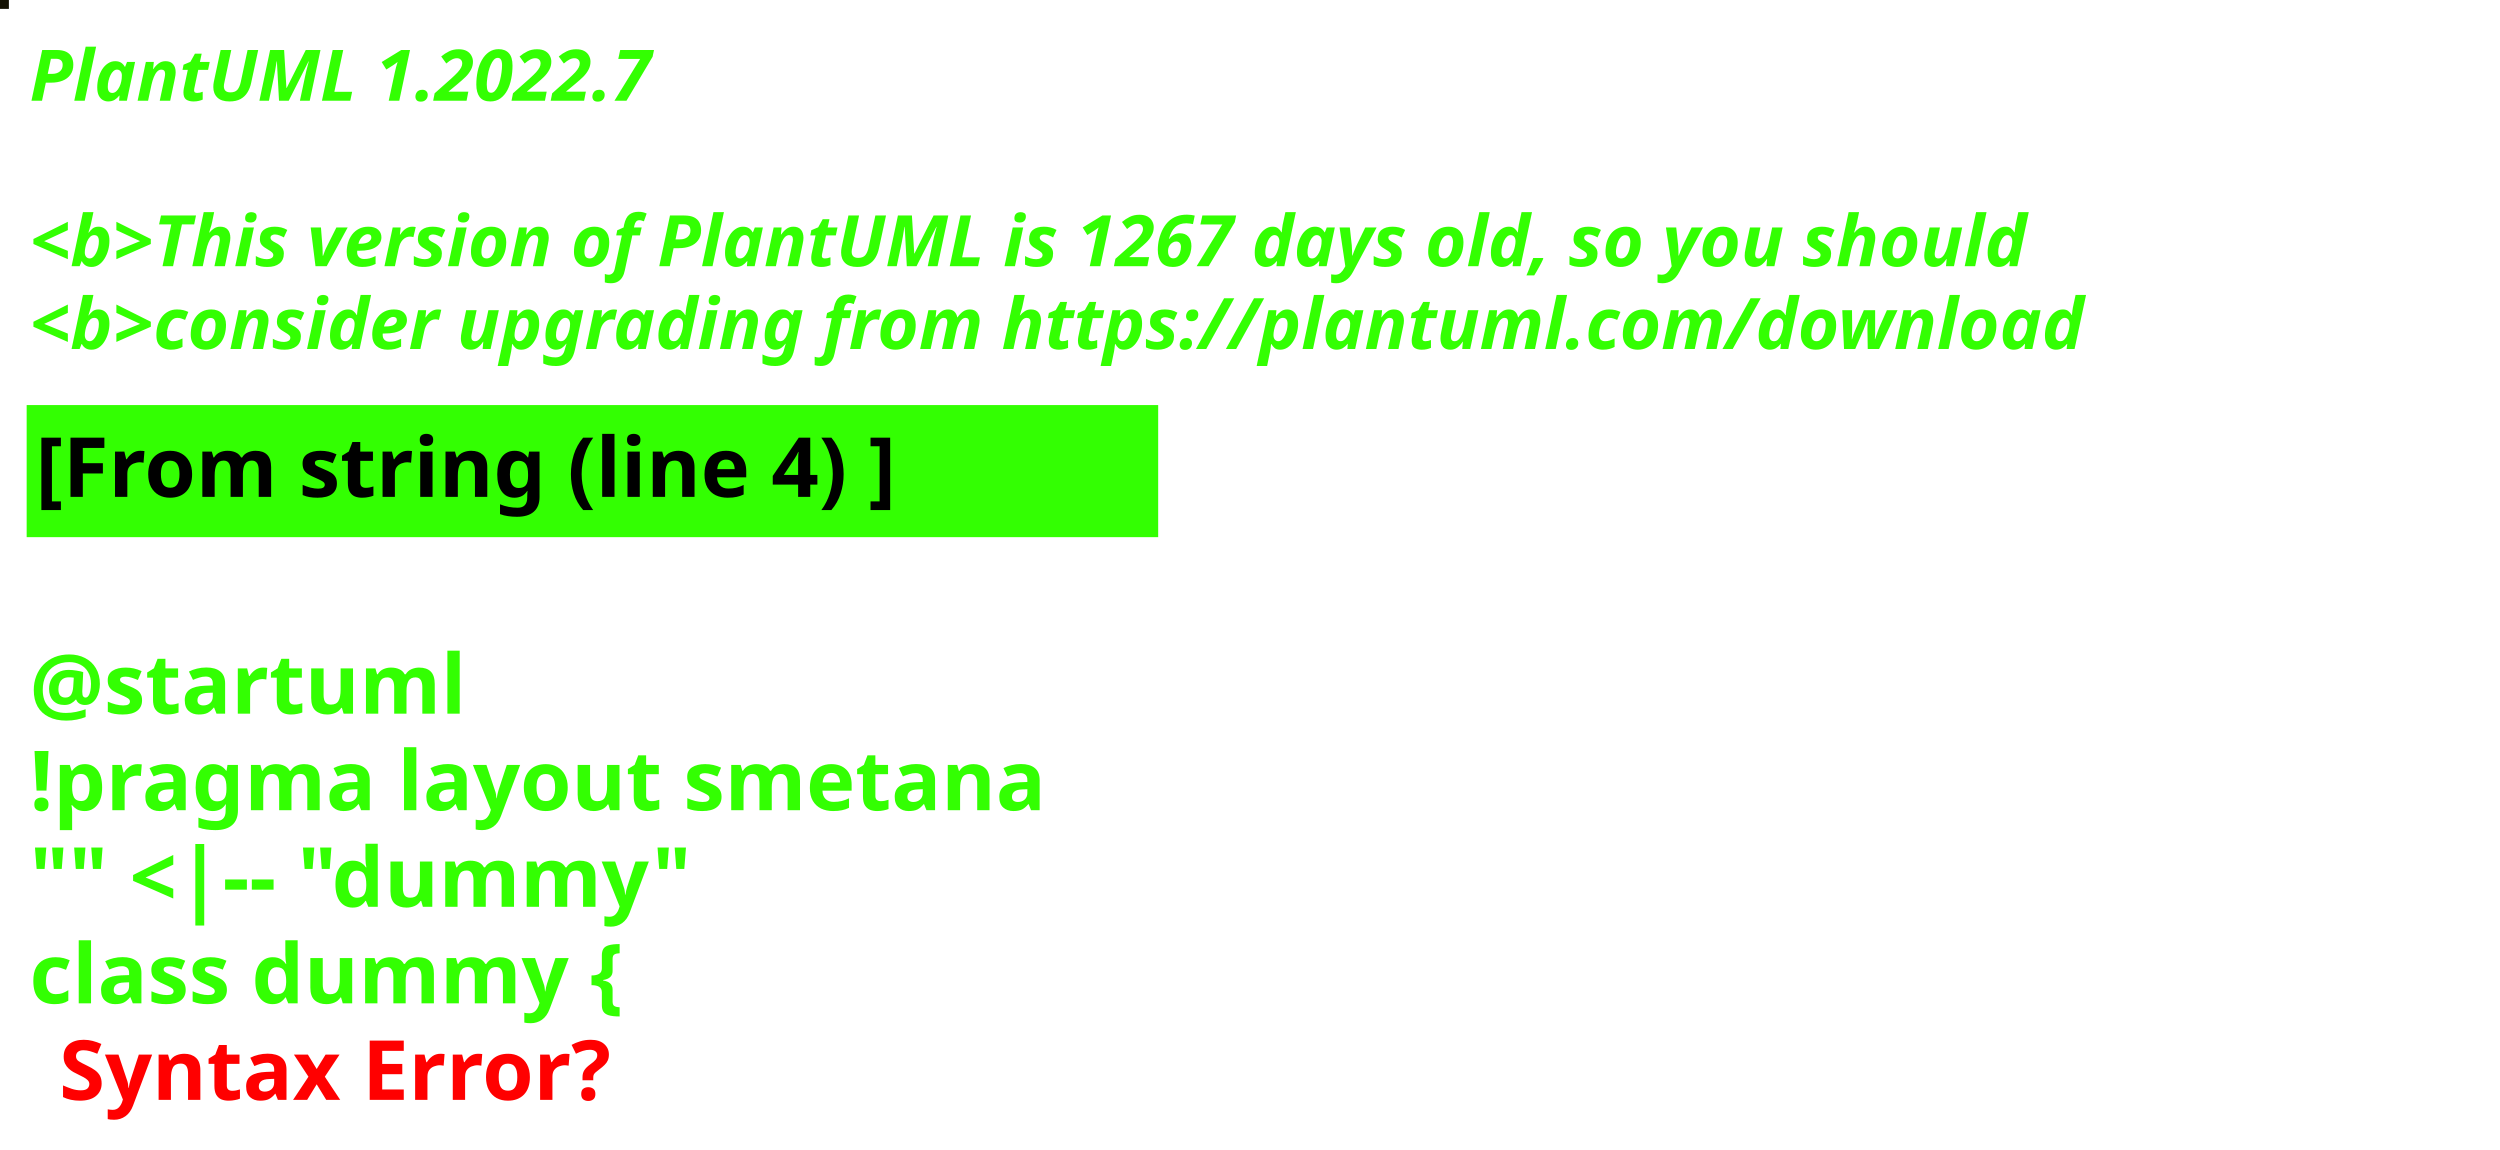
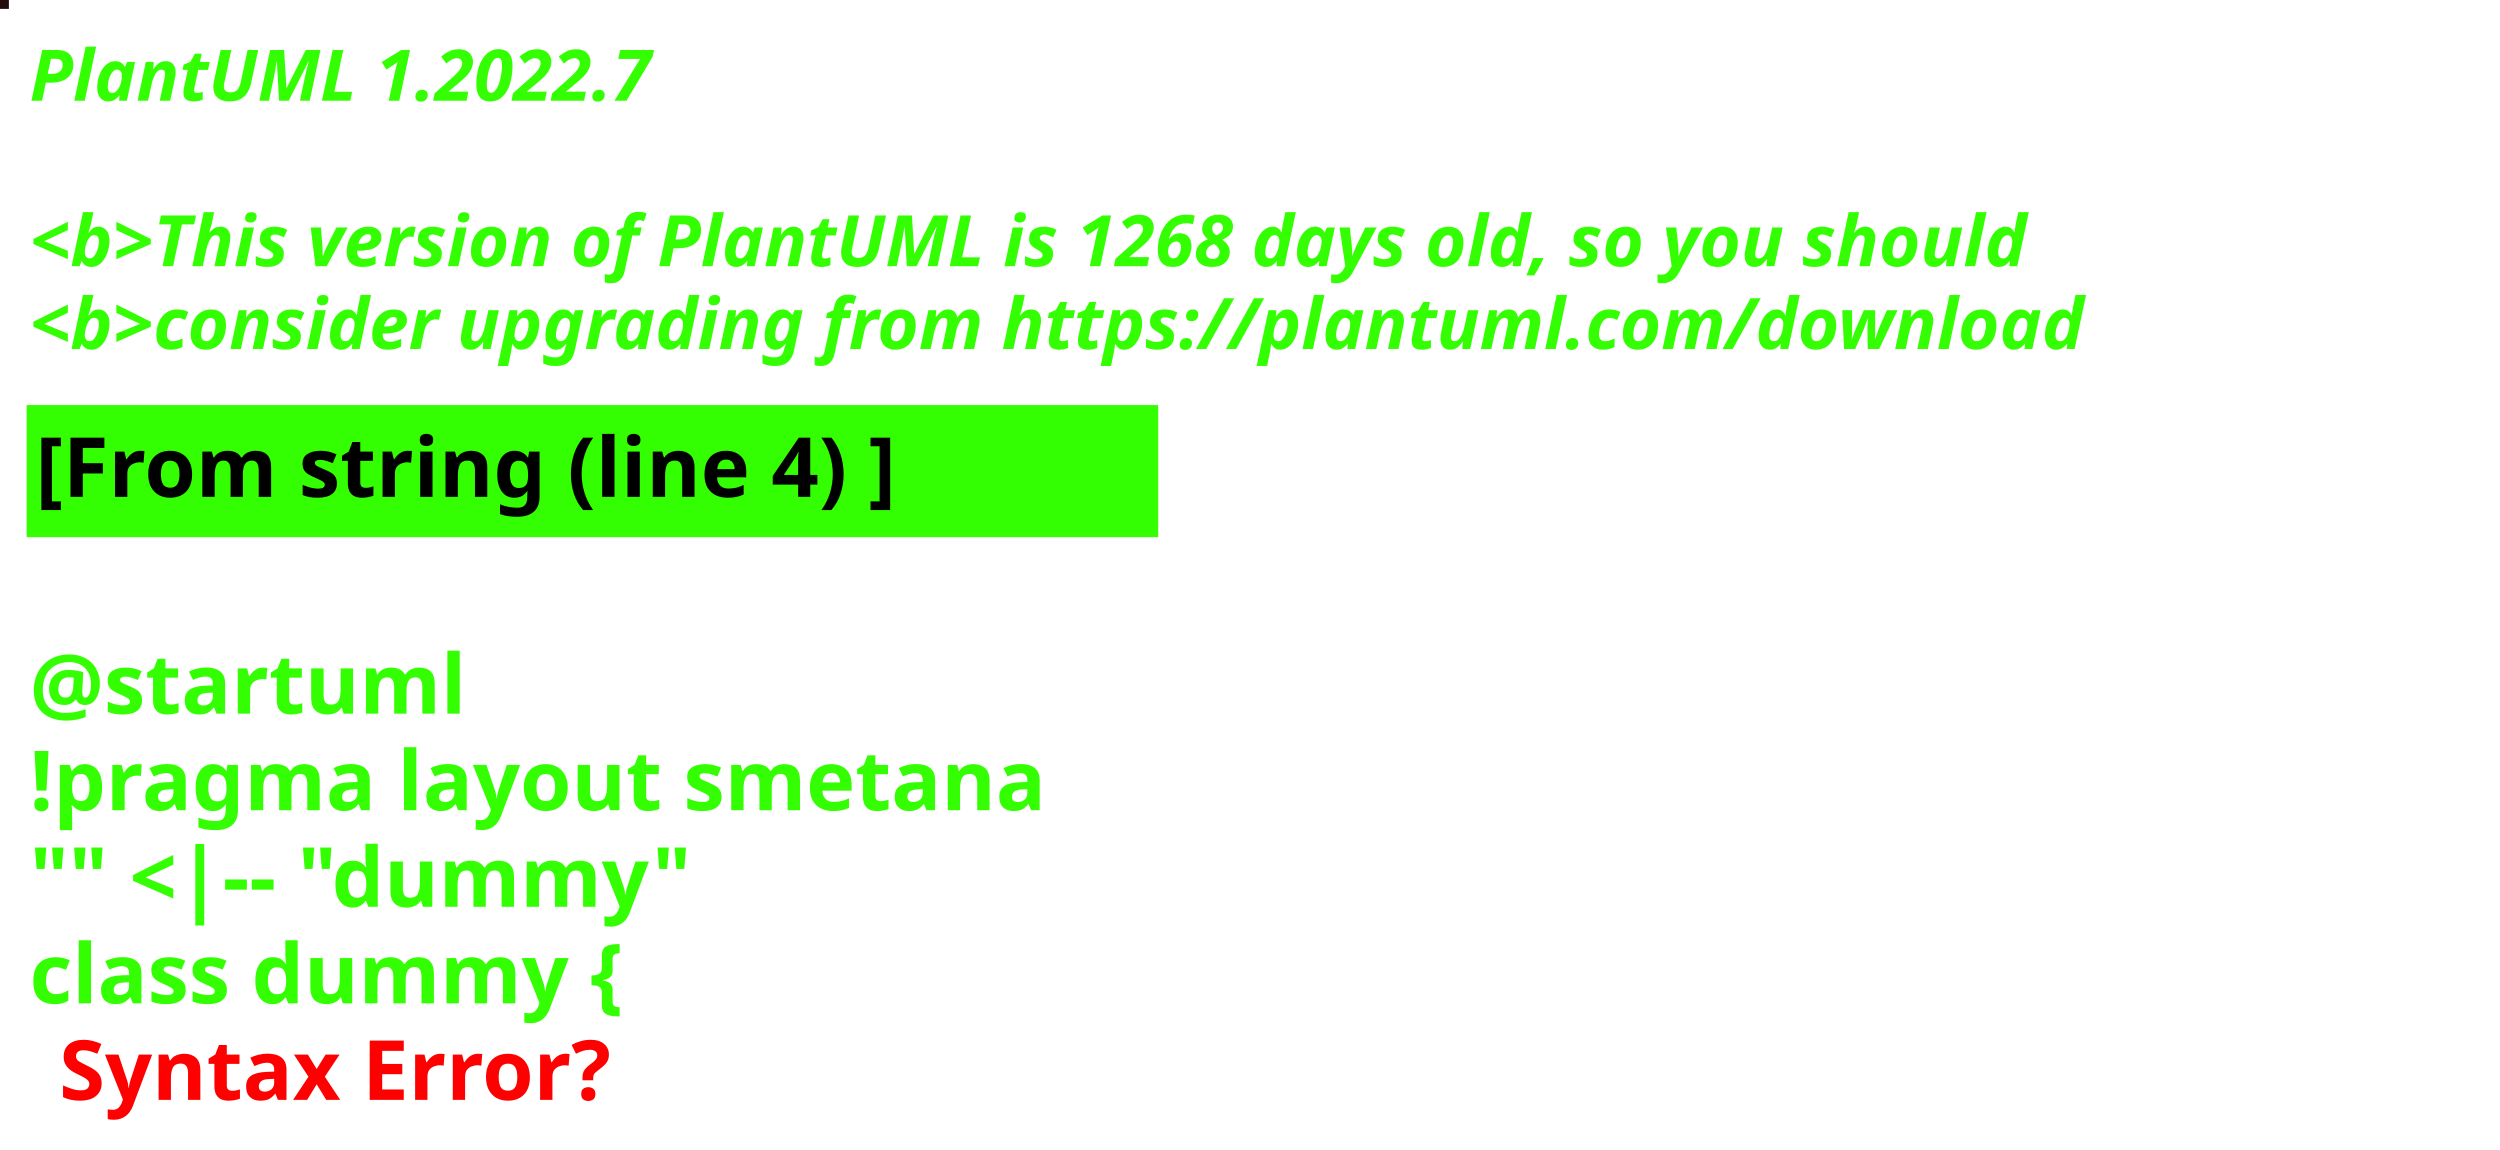
<svg xmlns="http://www.w3.org/2000/svg" contentStyleType="text/css" height="194px" preserveAspectRatio="none" style="width:422px;height:194px;background:#000000;" version="1.1" viewBox="0 0 422 194" width="422px" zoomAndPan="magnify">
  <defs />
  <g>
-     <rect fill="#151304" height="1" style="stroke:#151304;stroke-width:1.0;" width="1" x="0" y="0" />
+     <rect fill="#240C0E" height="1" style="stroke:#240C0E;stroke-width:1.0;" width="1" x="0" y="0" />
    <text fill="#33FF02" font-family="sans-serif" font-size="12" font-style="italic" font-weight="bold" lengthAdjust="spacing" textLength="127" x="5" y="17">PlantUML 1.2022.7</text>
    <text fill="#33FF02" font-family="sans-serif" font-size="12" font-style="italic" font-weight="bold" lengthAdjust="spacing" textLength="4" x="5" y="30.969"> </text>
-     <text fill="#33FF02" font-family="sans-serif" font-size="12" font-style="italic" font-weight="bold" lengthAdjust="spacing" textLength="407" x="5" y="44.938">&lt;b&gt;This version of PlantUML is 1267 days old, so you should</text>
+     <text fill="#33FF02" font-family="sans-serif" font-size="12" font-style="italic" font-weight="bold" lengthAdjust="spacing" textLength="407" x="5" y="44.938">&lt;b&gt;This version of PlantUML is 1268 days old, so you should</text>
    <text fill="#33FF02" font-family="sans-serif" font-size="12" font-style="italic" font-weight="bold" lengthAdjust="spacing" textLength="408" x="5" y="58.906">&lt;b&gt;consider upgrading from https://plantuml.com/download</text>
    <rect fill="#33FF02" height="21.297" style="stroke:#33FF02;stroke-width:1.0;" width="190" x="5" y="68.875" />
    <text fill="#000000" font-family="sans-serif" font-size="14" font-weight="bold" lengthAdjust="spacing" textLength="168" x="6" y="83.875">[From string (line 4) ]</text>
    <text fill="#33FF02" font-family="sans-serif" font-size="14" font-weight="bold" lengthAdjust="spacing" textLength="5" x="5" y="104.172"> </text>
    <text fill="#33FF02" font-family="sans-serif" font-size="14" font-weight="bold" lengthAdjust="spacing" textLength="79" x="5" y="120.469">@startuml</text>
    <text fill="#33FF02" font-family="sans-serif" font-size="14" font-weight="bold" lengthAdjust="spacing" textLength="190" x="5" y="136.766">!pragma layout smetana</text>
    <text fill="#33FF02" font-family="sans-serif" font-size="14" font-weight="bold" lengthAdjust="spacing" textLength="124" x="5" y="153.062">"" &lt;|-- "dummy"</text>
    <text fill="#33FF02" font-family="sans-serif" font-size="14" font-weight="bold" lengthAdjust="spacing" text-decoration="wavy underline" textLength="117" x="5" y="169.359">class dummy {</text>
    <text fill="#FF0000" font-family="sans-serif" font-size="14" font-weight="bold" lengthAdjust="spacing" textLength="106" x="10" y="185.656">Syntax Error?</text>
  </g>
</svg>
